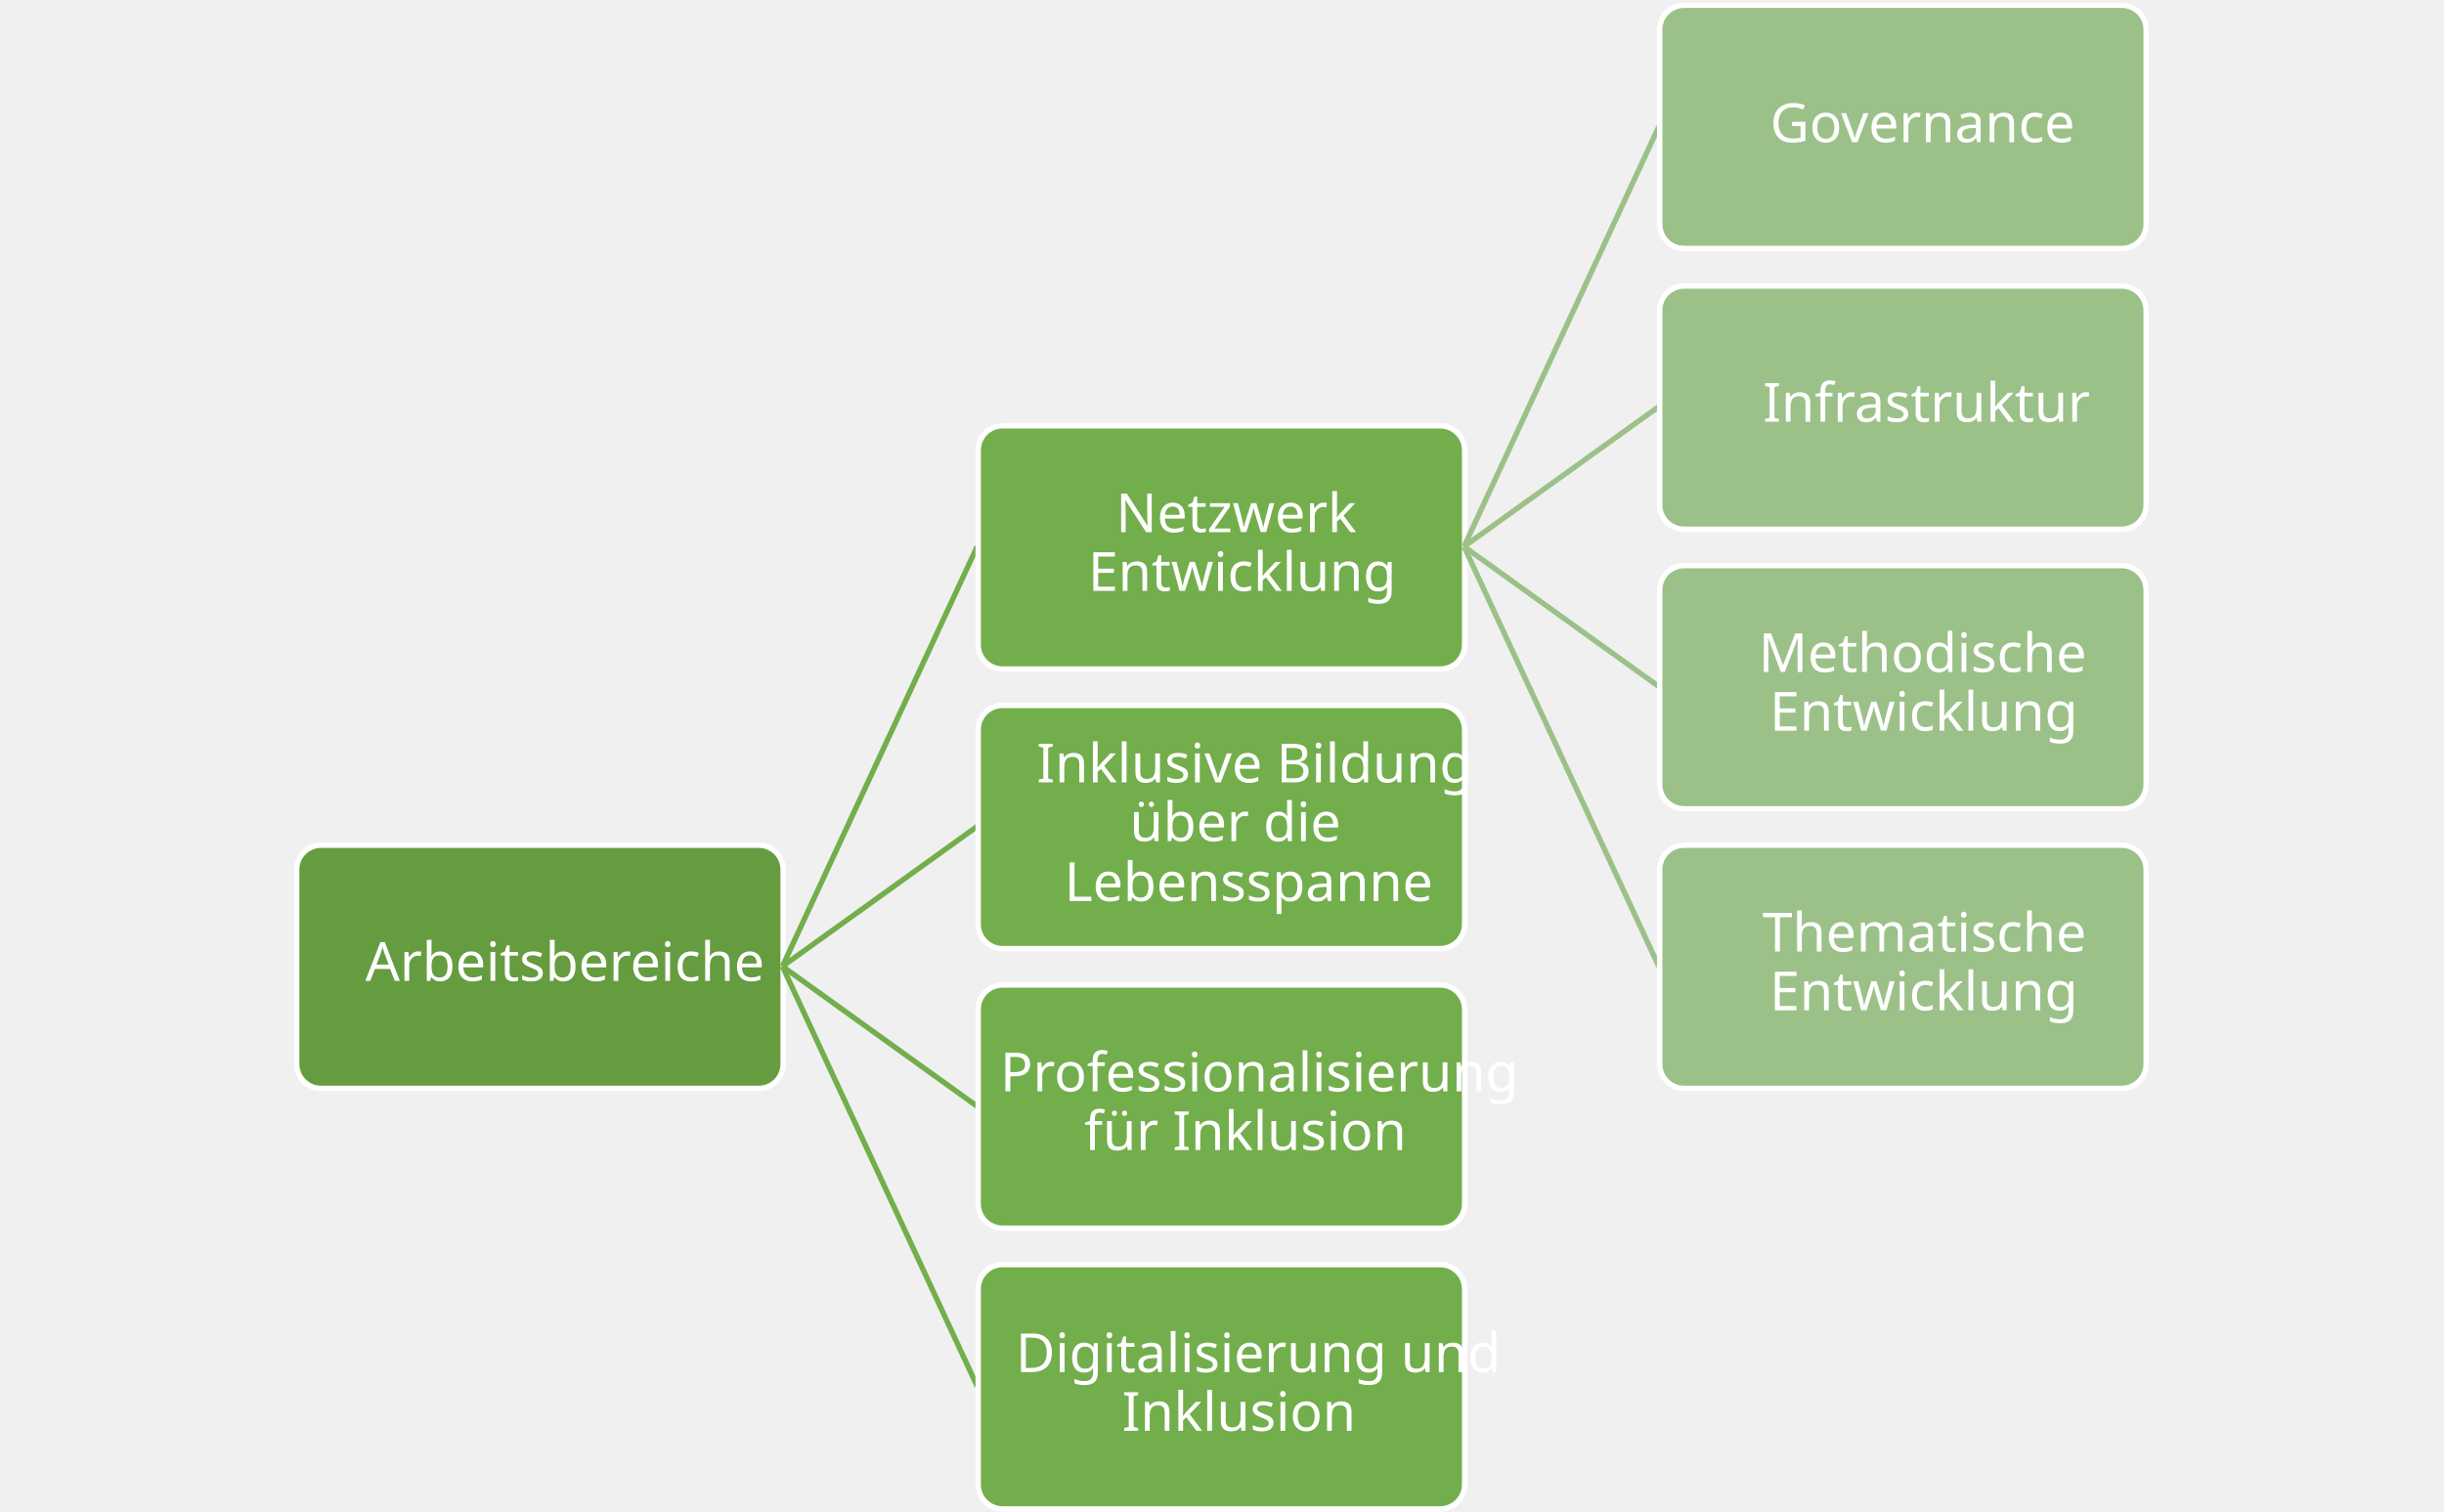
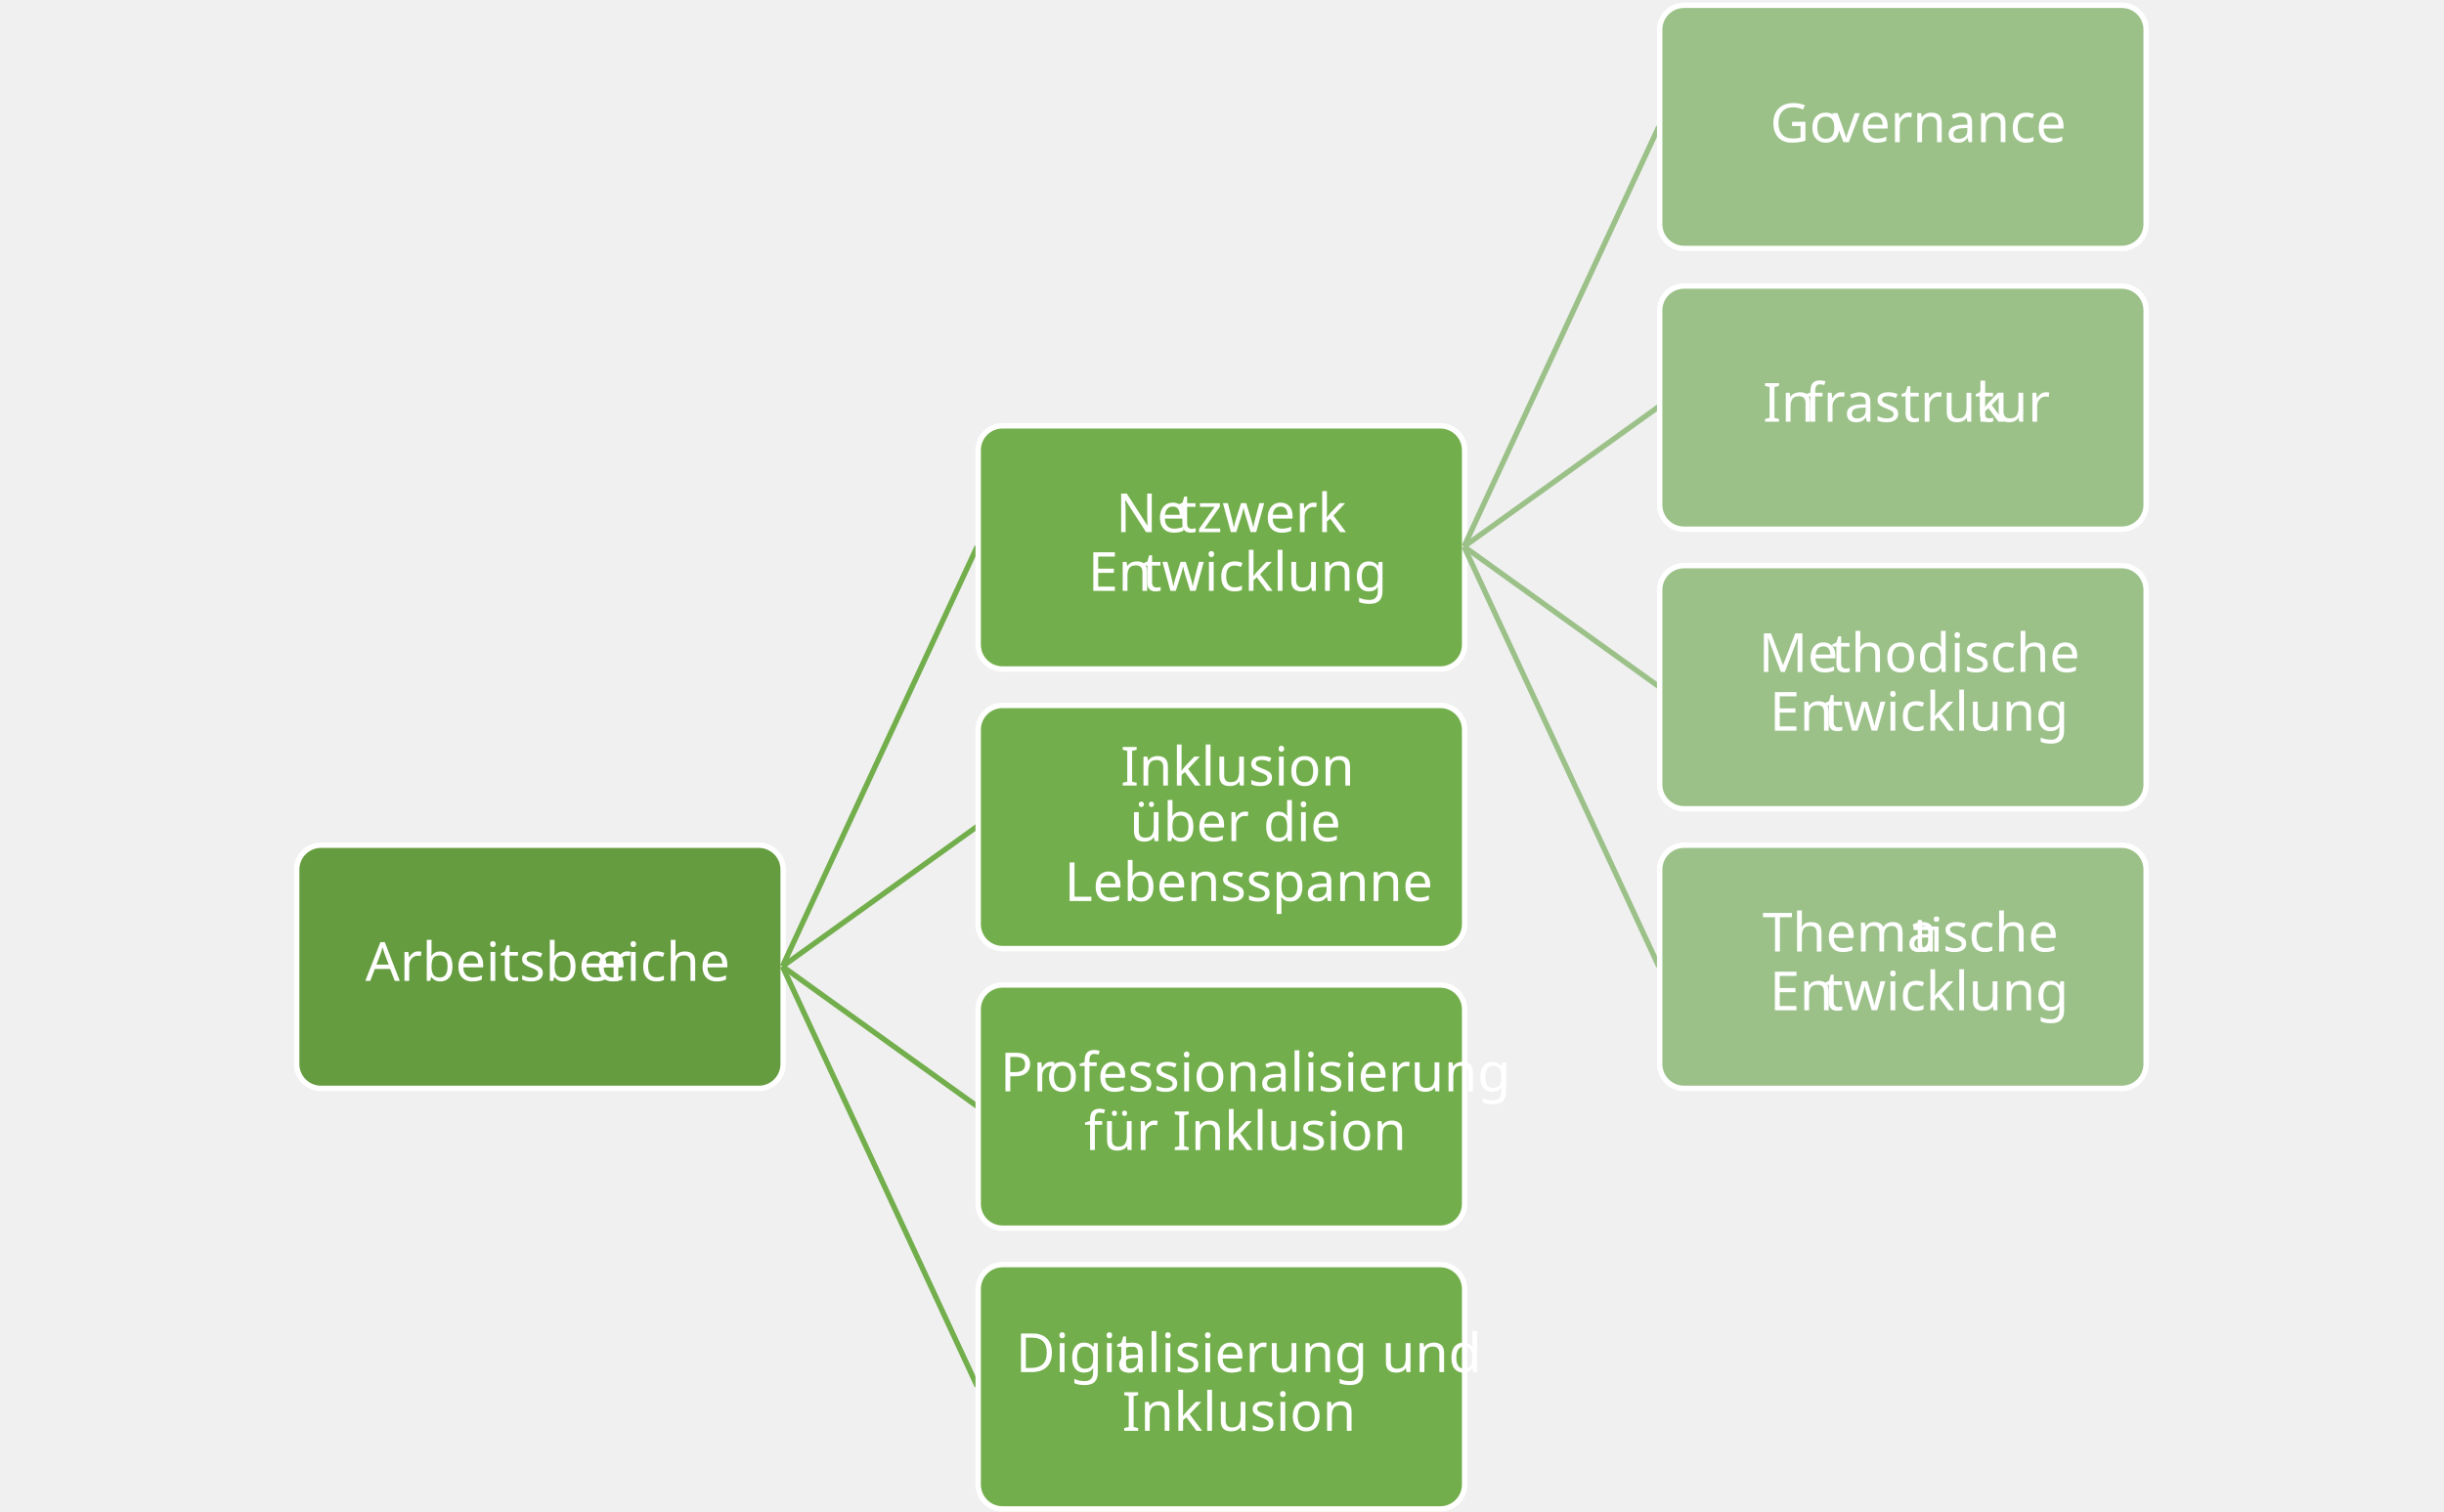
- <svg xmlns="http://www.w3.org/2000/svg" width="2080" height="1287" overflow="hidden">
-   <defs>
-     <clipPath id="clip0">
-       <rect x="0" y="-4" width="2080" height="1287" />
-     </clipPath>
-   </defs>
-   <g clip-path="url(#clip0)" transform="matrix(1 0 0 1 0 4)">
-     <path d="M252.5 736.2C252.5 724.768 261.768 715.5 273.2 715.5L645.8 715.5C657.232 715.5 666.5 724.768 666.5 736.2L666.5 901.8C666.5 913.232 657.232 922.5 645.8 922.5L273.2 922.5C261.768 922.5 252.5 913.232 252.5 901.8Z" stroke="#FFFFFF" stroke-width="4.583" stroke-linecap="butt" stroke-linejoin="miter" stroke-miterlimit="8" stroke-opacity="1" fill="#659C3F" fill-rule="evenodd" fill-opacity="1" />
-     <text fill="#FFFFFF" fill-opacity="1" font-family="Calibri,Calibri_MSFontService,sans-serif" font-style="normal" font-variant="normal" font-weight="400" font-stretch="normal" font-size="46" text-anchor="start" direction="ltr" writing-mode="lr-tb" unicode-bidi="normal" text-decoration="none" transform="matrix(1 0 0 1 310.922 831)">Arbeitsbereiche</text>
-     <path d="M665.905 818.632 831.641 461.263" stroke="#73AE4C" stroke-width="4.583" stroke-linecap="butt" stroke-linejoin="miter" stroke-miterlimit="8" stroke-opacity="1" fill="none" fill-rule="evenodd" />
-     <path d="M832.5 379.2C832.5 367.768 841.768 358.5 853.2 358.5L1225.8 358.5C1237.23 358.5 1246.5 367.768 1246.5 379.2L1246.5 544.8C1246.5 556.232 1237.23 565.5 1225.8 565.5L853.2 565.5C841.768 565.5 832.5 556.232 832.5 544.8Z" stroke="#FFFFFF" stroke-width="4.583" stroke-linecap="butt" stroke-linejoin="miter" stroke-miterlimit="8" stroke-opacity="1" fill="#73AE4C" fill-rule="evenodd" fill-opacity="1" />
-     <text fill="#FFFFFF" fill-opacity="1" font-family="Calibri,Calibri_MSFontService,sans-serif" font-style="normal" font-variant="normal" font-weight="400" font-stretch="normal" font-size="46" text-anchor="start" direction="ltr" writing-mode="lr-tb" unicode-bidi="normal" text-decoration="none" transform="matrix(1 0 0 1 949.712 449)">Netzwerk <tspan fill="#FFFFFF" fill-opacity="1" font-family="Calibri,Calibri_MSFontService,sans-serif" font-style="normal" font-variant="normal" font-weight="400" font-stretch="normal" font-size="46" text-anchor="start" direction="ltr" writing-mode="lr-tb" unicode-bidi="normal" text-decoration="none" x="-23.696" y="50">Entwicklung </tspan>
-     </text>
-     <path d="M1245.98 461.263 1411.72 103.893" stroke="#9BC189" stroke-width="4.583" stroke-linecap="butt" stroke-linejoin="miter" stroke-miterlimit="8" stroke-opacity="1" fill="none" fill-rule="evenodd" />
-     <path d="M1412.5 21.2C1412.5 9.768 1421.77 0.5 1433.2 0.5L1805.8 0.5C1817.23 0.5 1826.5 9.768 1826.5 21.2L1826.5 186.8C1826.5 198.232 1817.23 207.5 1805.8 207.5L1433.2 207.5C1421.77 207.5 1412.5 198.232 1412.5 186.8Z" stroke="#FFFFFF" stroke-width="4.583" stroke-linecap="butt" stroke-linejoin="miter" stroke-miterlimit="8" stroke-opacity="1" fill="#9BC189" fill-rule="evenodd" fill-opacity="1" />
-     <text fill="#FFFFFF" fill-opacity="1" font-family="Calibri,Calibri_MSFontService,sans-serif" font-style="normal" font-variant="normal" font-weight="400" font-stretch="normal" font-size="46" text-anchor="start" direction="ltr" writing-mode="lr-tb" unicode-bidi="normal" text-decoration="none" transform="matrix(1 0 0 1 1506.45 117)">Governance</text>
-     <path d="M1245.98 461.263 1411.72 342.14" stroke="#9BC189" stroke-width="4.583" stroke-linecap="butt" stroke-linejoin="miter" stroke-miterlimit="8" stroke-opacity="1" fill="none" fill-rule="evenodd" />
-     <path d="M1412.5 260.2C1412.5 248.768 1421.77 239.5 1433.2 239.5L1805.8 239.5C1817.23 239.5 1826.5 248.768 1826.5 260.2L1826.5 425.8C1826.5 437.232 1817.23 446.5 1805.8 446.5L1433.2 446.5C1421.77 446.5 1412.5 437.232 1412.5 425.8Z" stroke="#FFFFFF" stroke-width="4.583" stroke-linecap="butt" stroke-linejoin="miter" stroke-miterlimit="8" stroke-opacity="1" fill="#9BC189" fill-rule="evenodd" fill-opacity="1" />
-     <text fill="#FFFFFF" fill-opacity="1" font-family="Calibri,Calibri_MSFontService,sans-serif" font-style="normal" font-variant="normal" font-weight="400" font-stretch="normal" font-size="46" text-anchor="start" direction="ltr" writing-mode="lr-tb" unicode-bidi="normal" text-decoration="none" transform="matrix(1 0 0 1 1500.33 355)">Infrastruktur</text>
-     <path d="M1245.98 461.263 1411.72 580.386" stroke="#9BC189" stroke-width="4.583" stroke-linecap="butt" stroke-linejoin="miter" stroke-miterlimit="8" stroke-opacity="1" fill="none" fill-rule="evenodd" />
-     <path d="M1412.5 498.2C1412.5 486.768 1421.77 477.5 1433.2 477.5L1805.8 477.5C1817.23 477.5 1826.5 486.768 1826.5 498.2L1826.5 663.8C1826.5 675.232 1817.23 684.5 1805.8 684.5L1433.2 684.5C1421.77 684.5 1412.5 675.232 1412.5 663.8Z" stroke="#FFFFFF" stroke-width="4.583" stroke-linecap="butt" stroke-linejoin="miter" stroke-miterlimit="8" stroke-opacity="1" fill="#9BC189" fill-rule="evenodd" fill-opacity="1" />
-     <text fill="#FFFFFF" fill-opacity="1" font-family="Calibri,Calibri_MSFontService,sans-serif" font-style="normal" font-variant="normal" font-weight="400" font-stretch="normal" font-size="46" text-anchor="start" direction="ltr" writing-mode="lr-tb" unicode-bidi="normal" text-decoration="none" transform="matrix(1 0 0 1 1496.69 568)">Methodische <tspan fill="#FFFFFF" fill-opacity="1" font-family="Calibri,Calibri_MSFontService,sans-serif" font-style="normal" font-variant="normal" font-weight="400" font-stretch="normal" font-size="46" text-anchor="start" direction="ltr" writing-mode="lr-tb" unicode-bidi="normal" text-decoration="none" x="9.396" y="50">Entwicklung</tspan>
-     </text>
-     <path d="M1245.98 461.263 1411.72 818.632" stroke="#9BC189" stroke-width="4.583" stroke-linecap="butt" stroke-linejoin="miter" stroke-miterlimit="8" stroke-opacity="1" fill="none" fill-rule="evenodd" />
-     <path d="M1412.5 736.2C1412.5 724.768 1421.77 715.5 1433.2 715.5L1805.8 715.5C1817.23 715.5 1826.5 724.768 1826.5 736.2L1826.5 901.8C1826.5 913.232 1817.23 922.5 1805.8 922.5L1433.2 922.5C1421.77 922.5 1412.5 913.232 1412.5 901.8Z" stroke="#FFFFFF" stroke-width="4.583" stroke-linecap="butt" stroke-linejoin="miter" stroke-miterlimit="8" stroke-opacity="1" fill="#9BC189" fill-rule="evenodd" fill-opacity="1" />
-     <text fill="#FFFFFF" fill-opacity="1" font-family="Calibri,Calibri_MSFontService,sans-serif" font-style="normal" font-variant="normal" font-weight="400" font-stretch="normal" font-size="46" text-anchor="start" direction="ltr" writing-mode="lr-tb" unicode-bidi="normal" text-decoration="none" transform="matrix(1 0 0 1 1499.95 806)">Thematische <tspan fill="#FFFFFF" fill-opacity="1" font-family="Calibri,Calibri_MSFontService,sans-serif" font-style="normal" font-variant="normal" font-weight="400" font-stretch="normal" font-size="46" text-anchor="start" direction="ltr" writing-mode="lr-tb" unicode-bidi="normal" text-decoration="none" x="6.142" y="50">Entwicklung</tspan>
-     </text>
-     <path d="M665.905 818.632 831.641 699.509" stroke="#73AE4C" stroke-width="4.583" stroke-linecap="butt" stroke-linejoin="miter" stroke-miterlimit="8" stroke-opacity="1" fill="none" fill-rule="evenodd" />
-     <path d="M832.5 617.2C832.5 605.768 841.768 596.5 853.2 596.5L1225.8 596.5C1237.23 596.5 1246.5 605.768 1246.5 617.2L1246.5 782.8C1246.5 794.232 1237.23 803.5 1225.8 803.5L853.2 803.5C841.768 803.5 832.5 794.232 832.5 782.8Z" stroke="#FFFFFF" stroke-width="4.583" stroke-linecap="butt" stroke-linejoin="miter" stroke-miterlimit="8" stroke-opacity="1" fill="#73AE4C" fill-rule="evenodd" fill-opacity="1" />
-     <text fill="#FFFFFF" fill-opacity="1" font-family="Calibri,Calibri_MSFontService,sans-serif" font-style="normal" font-variant="normal" font-weight="400" font-stretch="normal" font-size="46" text-anchor="start" direction="ltr" writing-mode="lr-tb" unicode-bidi="normal" text-decoration="none" transform="matrix(1 0 0 1 882.234 662)">Inklusive Bildung <tspan fill="#FFFFFF" fill-opacity="1" font-family="Calibri,Calibri_MSFontService,sans-serif" font-style="normal" font-variant="normal" font-weight="400" font-stretch="normal" font-size="46" text-anchor="start" direction="ltr" writing-mode="lr-tb" unicode-bidi="normal" text-decoration="none" x="79.223" y="50">über die </tspan>
-       <tspan fill="#FFFFFF" fill-opacity="1" font-family="Calibri,Calibri_MSFontService,sans-serif" font-style="normal" font-variant="normal" font-weight="400" font-stretch="normal" font-size="46" text-anchor="start" direction="ltr" writing-mode="lr-tb" unicode-bidi="normal" text-decoration="none" x="23.627" y="101">Lebensspanne</tspan>
-     </text>
-     <path d="M665.905 818.632 831.642 937.755" stroke="#73AE4C" stroke-width="4.583" stroke-linecap="butt" stroke-linejoin="miter" stroke-miterlimit="8" stroke-opacity="1" fill="none" fill-rule="evenodd" />
-     <path d="M832.5 855.2C832.5 843.768 841.768 834.5 853.2 834.5L1225.8 834.5C1237.23 834.5 1246.5 843.768 1246.5 855.2L1246.5 1020.8C1246.5 1032.23 1237.23 1041.5 1225.8 1041.5L853.2 1041.5C841.768 1041.5 832.5 1032.23 832.5 1020.8Z" stroke="#FFFFFF" stroke-width="4.583" stroke-linecap="butt" stroke-linejoin="miter" stroke-miterlimit="8" stroke-opacity="1" fill="#73AE4C" fill-rule="evenodd" fill-opacity="1" />
-     <text fill="#FFFFFF" fill-opacity="1" font-family="Calibri,Calibri_MSFontService,sans-serif" font-style="normal" font-variant="normal" font-weight="400" font-stretch="normal" font-size="46" text-anchor="start" direction="ltr" writing-mode="lr-tb" unicode-bidi="normal" text-decoration="none" transform="matrix(1 0 0 1 851.228 925)">Professionalisierung <tspan fill="#FFFFFF" fill-opacity="1" font-family="Calibri,Calibri_MSFontService,sans-serif" font-style="normal" font-variant="normal" font-weight="400" font-stretch="normal" font-size="46" text-anchor="start" direction="ltr" writing-mode="lr-tb" unicode-bidi="normal" text-decoration="none" x="71.5" y="50">für Inklusion</tspan>
-     </text>
-     <path d="M665.905 818.632 831.642 1176" stroke="#73AE4C" stroke-width="4.583" stroke-linecap="butt" stroke-linejoin="miter" stroke-miterlimit="8" stroke-opacity="1" fill="none" fill-rule="evenodd" />
-     <path d="M832.5 1093.3C832.5 1081.81 841.813 1072.5 853.3 1072.5L1225.7 1072.5C1237.19 1072.5 1246.5 1081.81 1246.5 1093.3L1246.5 1259.7C1246.5 1271.19 1237.19 1280.5 1225.7 1280.5L853.3 1280.5C841.813 1280.5 832.5 1271.19 832.5 1259.7Z" stroke="#FFFFFF" stroke-width="4.583" stroke-linecap="butt" stroke-linejoin="miter" stroke-miterlimit="8" stroke-opacity="1" fill="#73AE4C" fill-rule="evenodd" fill-opacity="1" />
-     <text fill="#FFFFFF" fill-opacity="1" font-family="Calibri,Calibri_MSFontService,sans-serif" font-style="normal" font-variant="normal" font-weight="400" font-stretch="normal" font-size="46" text-anchor="start" direction="ltr" writing-mode="lr-tb" unicode-bidi="normal" text-decoration="none" transform="matrix(1 0 0 1 864.462 1164)">Digitalisierung und <tspan fill="#FFFFFF" fill-opacity="1" font-family="Calibri,Calibri_MSFontService,sans-serif" font-style="normal" font-variant="normal" font-weight="400" font-stretch="normal" font-size="46" text-anchor="start" direction="ltr" writing-mode="lr-tb" unicode-bidi="normal" text-decoration="none" x="90.475" y="50">Inklusion</tspan>
-     </text>
+ <svg xmlns="http://www.w3.org/2000/svg" width="100%" height="100%" viewBox="0 0 2080 1287" version="1.1" xml:space="preserve" style="fill-rule:evenodd;clip-rule:evenodd;stroke-miterlimit:8;">
+   <g transform="matrix(1,0,0,1,0,4)">
+     <path d="M252.5,736.2C252.5,724.768 261.768,715.5 273.2,715.5L645.8,715.5C657.232,715.5 666.5,724.768 666.5,736.2L666.5,901.8C666.5,913.232 657.232,922.5 645.8,922.5L273.2,922.5C261.768,922.5 252.5,913.232 252.5,901.8L252.5,736.2Z" style="fill:rgb(101,156,63);stroke:white;stroke-width:4.58px;" />
+     <g transform="matrix(1,0,0,1,310.922,831)">
+       <text x="0px" y="0px" style="font-family:'Calibri', sans-serif;font-size:46px;fill:white;">Arbeitsber<tspan x="196.151px 219.039px " y="0px 0px ">ei</tspan>che</text>
+     </g>
+     <path d="M665.905,818.632L831.641,461.263" style="fill:none;stroke:rgb(115,174,76);stroke-width:4.58px;" />
+     <path d="M832.5,379.2C832.5,367.768 841.768,358.5 853.2,358.5L1225.8,358.5C1237.23,358.5 1246.5,367.768 1246.5,379.2L1246.5,544.8C1246.5,556.232 1237.23,565.5 1225.8,565.5L853.2,565.5C841.768,565.5 832.5,556.232 832.5,544.8L832.5,379.2Z" style="fill:rgb(115,174,76);stroke:white;stroke-width:4.58px;" />
+     <g transform="matrix(1,0,0,1,949.712,449)">
+       <text x="0px" y="0px" style="font-family:'Calibri', sans-serif;font-size:46px;fill:white;">Ne<tspan x="52.334px 67.742px 85.419px 117.897px 140.785px " y="0px 0px 0px 0px 0px ">tzwer</tspan>k</text>
+       <g transform="matrix(1,0,0,1,-23.6959,50)">
+         <text x="0px" y="0px" style="font-family:'Calibri', sans-serif;font-size:46px;fill:white;">En<tspan x="46.202px 61.61px " y="0px 0px ">tw</tspan>icklung</text>
+       </g>
+     </g>
+     <path d="M1245.98,461.263L1411.72,103.893" style="fill:none;stroke:rgb(155,193,137);stroke-width:4.58px;" />
+     <path d="M1412.5,21.2C1412.5,9.768 1421.77,0.5 1433.2,0.5L1805.8,0.5C1817.23,0.5 1826.5,9.768 1826.5,21.2L1826.5,186.8C1826.5,198.232 1817.23,207.5 1805.8,207.5L1433.2,207.5C1421.77,207.5 1412.5,198.232 1412.5,186.8L1412.5,21.2Z" style="fill:rgb(155,193,137);stroke:white;stroke-width:4.58px;" />
+     <g transform="matrix(1,0,0,1,1506.45,117)">
+       <text x="0px" y="0px" style="font-family:'Calibri', sans-serif;font-size:46px;fill:white;">Go<tspan x="53.075px 73.402px 96.29px " y="0px 0px 0px ">ver</tspan>nance</text>
+     </g>
+     <path d="M1245.98,461.263L1411.72,342.14" style="fill:none;stroke:rgb(155,193,137);stroke-width:4.58px;" />
+     <path d="M1412.5,260.2C1412.5,248.768 1421.77,239.5 1433.2,239.5L1805.8,239.5C1817.23,239.5 1826.5,248.768 1826.5,260.2L1826.5,425.8C1826.5,437.232 1817.23,446.5 1805.8,446.5L1433.2,446.5C1421.77,446.5 1412.5,437.232 1412.5,425.8L1412.5,260.2Z" style="fill:rgb(155,193,137);stroke:white;stroke-width:4.58px;" />
+     <g transform="matrix(1,0,0,1,1500.33,355)">
+       <text x="0px" y="0px" style="font-family:'Calibri', sans-serif;font-size:46px;fill:white;">In<tspan x="35.488px 49.526px 64.62px 86.654px 104.129px 119.537px " y="0px 0px 0px 0px 0px 0px ">frastr</tspan>uk<tspan x="180.429px 195.837px " y="0px 0px ">tu</tspan>r</text>
+     </g>
+     <path d="M1245.98,461.263L1411.72,580.386" style="fill:none;stroke:rgb(155,193,137);stroke-width:4.58px;" />
+     <path d="M1412.5,498.2C1412.5,486.768 1421.77,477.5 1433.2,477.5L1805.8,477.5C1817.23,477.5 1826.5,486.768 1826.5,498.2L1826.5,663.8C1826.5,675.232 1817.23,684.5 1805.8,684.5L1433.2,684.5C1421.77,684.5 1412.5,675.232 1412.5,663.8L1412.5,498.2Z" style="fill:rgb(155,193,137);stroke:white;stroke-width:4.58px;" />
+     <g transform="matrix(1,0,0,1,1496.69,568)">
+       <text x="0px" y="0px" style="font-family:'Calibri', sans-serif;font-size:46px;fill:white;">Me<tspan x="61.97px 77.378px " y="0px 0px ">th</tspan>odische</text>
+       <g transform="matrix(1,0,0,1,9.39587,50)">
+         <text x="0px" y="0px" style="font-family:'Calibri', sans-serif;font-size:46px;fill:white;">En<tspan x="46.202px 61.61px " y="0px 0px ">tw</tspan>icklung</text>
+       </g>
+     </g>
+     <path d="M1245.98,461.263L1411.72,818.632" style="fill:none;stroke:rgb(155,193,137);stroke-width:4.58px;" />
+     <path d="M1412.5,736.2C1412.5,724.768 1421.77,715.5 1433.2,715.5L1805.8,715.5C1817.23,715.5 1826.5,724.768 1826.5,736.2L1826.5,901.8C1826.5,913.232 1817.23,922.5 1805.8,922.5L1433.2,922.5C1421.77,922.5 1412.5,913.232 1412.5,901.8L1412.5,736.2Z" style="fill:rgb(155,193,137);stroke:white;stroke-width:4.58px;" />
+     <g transform="matrix(1,0,0,1,1499.95,806)">
+       <g transform="matrix(46,0,0,46,127.825,0)">
+         <path d="M0.457,-0.464C0.467,-0.464 0.473,-0.462 0.477,-0.458C0.481,-0.453 0.482,-0.447 0.482,-0.438L0.482,-0.012C0.482,-0.01 0.482,-0.007 0.48,-0.006C0.479,-0.004 0.477,-0.002 0.474,-0.001C0.471,0 0.467,0.001 0.461,0.002C0.456,0.003 0.45,0.003 0.442,0.003C0.434,0.003 0.428,0.003 0.422,0.002C0.417,0.001 0.413,0 0.41,-0.001C0.407,-0.002 0.405,-0.004 0.403,-0.006C0.402,-0.007 0.401,-0.01 0.401,-0.012L0.401,-0.397L0.174,-0.397L0.174,-0.152C0.174,-0.122 0.179,-0.099 0.188,-0.084C0.197,-0.068 0.213,-0.061 0.236,-0.061C0.243,-0.061 0.25,-0.061 0.256,-0.063C0.262,-0.064 0.267,-0.066 0.271,-0.067C0.276,-0.069 0.28,-0.071 0.283,-0.072C0.286,-0.073 0.289,-0.074 0.292,-0.074C0.294,-0.074 0.295,-0.074 0.297,-0.073C0.298,-0.072 0.299,-0.071 0.3,-0.068C0.301,-0.066 0.302,-0.063 0.302,-0.059C0.303,-0.055 0.303,-0.05 0.303,-0.044C0.303,-0.035 0.303,-0.028 0.301,-0.022C0.3,-0.017 0.298,-0.013 0.295,-0.01C0.293,-0.007 0.289,-0.005 0.284,-0.002C0.278,-0 0.273,0.002 0.266,0.003C0.259,0.005 0.252,0.006 0.245,0.007C0.237,0.008 0.23,0.008 0.222,0.008C0.199,0.008 0.18,0.005 0.164,-0.001C0.147,-0.007 0.134,-0.016 0.124,-0.028C0.113,-0.04 0.106,-0.056 0.101,-0.074C0.096,-0.093 0.094,-0.115 0.094,-0.141L0.094,-0.397L0.032,-0.397C0.027,-0.397 0.023,-0.4 0.021,-0.405C0.018,-0.41 0.016,-0.419 0.016,-0.431C0.016,-0.437 0.017,-0.442 0.017,-0.446C0.018,-0.451 0.019,-0.454 0.021,-0.457C0.022,-0.46 0.024,-0.462 0.026,-0.463C0.028,-0.464 0.03,-0.464 0.033,-0.464L0.094,-0.464L0.094,-0.569C0.094,-0.571 0.094,-0.573 0.095,-0.575C0.097,-0.577 0.099,-0.579 0.102,-0.58C0.105,-0.582 0.109,-0.583 0.114,-0.583C0.119,-0.584 0.126,-0.584 0.134,-0.584C0.142,-0.584 0.149,-0.584 0.154,-0.583C0.159,-0.583 0.163,-0.582 0.166,-0.58C0.169,-0.579 0.171,-0.577 0.172,-0.575C0.174,-0.573 0.174,-0.571 0.174,-0.569L0.174,-0.464L0.457,-0.464ZM0.492,-0.6C0.492,-0.581 0.488,-0.568 0.481,-0.562C0.474,-0.555 0.461,-0.551 0.441,-0.551C0.423,-0.551 0.41,-0.555 0.403,-0.561C0.396,-0.568 0.392,-0.581 0.392,-0.599C0.392,-0.618 0.396,-0.631 0.403,-0.638C0.41,-0.645 0.423,-0.648 0.442,-0.648C0.461,-0.648 0.474,-0.645 0.481,-0.638C0.488,-0.631 0.492,-0.619 0.492,-0.6ZM0.327,-0.464" style="fill:white;fill-rule:nonzero;" />
+       </g>
+       <text x="0px" y="0px" style="font-family:'Calibri', sans-serif;font-size:46px;fill:white;">Thema<tspan x="153.453px " y="0px ">s</tspan>che</text>
+       <g transform="matrix(1,0,0,1,6.1416,50)">
+         <text x="0px" y="0px" style="font-family:'Calibri', sans-serif;font-size:46px;fill:white;">En<tspan x="46.202px 61.61px " y="0px 0px ">tw</tspan>icklung</text>
+       </g>
+     </g>
+     <path d="M665.905,818.632L831.641,699.509" style="fill:none;stroke:rgb(115,174,76);stroke-width:4.58px;" />
+     <path d="M832.5,617.2C832.5,605.768 841.768,596.5 853.2,596.5L1225.8,596.5C1237.23,596.5 1246.5,605.768 1246.5,617.2L1246.5,782.8C1246.5,794.232 1237.23,803.5 1225.8,803.5L853.2,803.5C841.768,803.5 832.5,794.232 832.5,782.8L832.5,617.2Z" style="fill:rgb(115,174,76);stroke:white;stroke-width:4.58px;" />
+     <g transform="matrix(1,0,0,1,882.234,662)">
+       <g transform="matrix(1,0,0,1,71.4356,2.7144)">
+         <text x="0px" y="0px" style="font-family:'Calibri', sans-serif;font-size:46px;fill:white;">Inklusion</text>
+       </g>
+       <g transform="matrix(1,0,0,1,79.2229,50)">
+         <text x="0px" y="0px" style="font-family:'Calibri', sans-serif;font-size:46px;fill:white;">über die</text>
+       </g>
+       <g transform="matrix(1,0,0,1,23.6271,101)">
+         <text x="0px" y="0px" style="font-family:'Calibri', sans-serif;font-size:46px;fill:white;">Lebensspanne</text>
+       </g>
+     </g>
+     <path d="M665.905,818.632L831.642,937.755" style="fill:none;stroke:rgb(115,174,76);stroke-width:4.58px;" />
+     <path d="M832.5,855.2C832.5,843.768 841.768,834.5 853.2,834.5L1225.8,834.5C1237.23,834.5 1246.5,843.768 1246.5,855.2L1246.5,1020.8C1246.5,1032.23 1237.23,1041.5 1225.8,1041.5L853.2,1041.5C841.768,1041.5 832.5,1032.23 832.5,1020.8L832.5,855.2Z" style="fill:rgb(115,174,76);stroke:white;stroke-width:4.58px;" />
+     <g transform="matrix(1,0,0,1,851.228,925)">
+       <text x="0px" y="0px" style="font-family:'Calibri', sans-serif;font-size:46px;fill:white;">Pr<tspan x="39.06px 63.317px 76.21px 99.098px " y="0px 0px 0px 0px ">ofes</tspan>sionalisierung</text>
+       <g transform="matrix(1,0,0,1,71.5,50)">
+         <text x="0px" y="0px" style="font-family:'Calibri', sans-serif;font-size:46px;fill:white;">für Inklusion</text>
+       </g>
+     </g>
+     <path d="M665.905,818.632L831.642,1176" style="fill:none;stroke:rgb(115,174,76);stroke-width:4.58px;" />
+     <path d="M832.5,1093.3C832.5,1081.81 841.813,1072.5 853.3,1072.5L1225.7,1072.5C1237.19,1072.5 1246.5,1081.81 1246.5,1093.3L1246.5,1259.7C1246.5,1271.19 1237.19,1280.5 1225.7,1280.5L853.3,1280.5C841.813,1280.5 832.5,1271.19 832.5,1259.7L832.5,1093.3Z" style="fill:rgb(115,174,76);stroke:white;stroke-width:4.58px;" />
+     <g transform="matrix(1,0,0,1,864.462,1164)">
+       <text x="0px" y="0px" style="font-family:'Calibri', sans-serif;font-size:46px;fill:white;">Digit<tspan x="85.913px 107.947px " y="0px 0px ">al</tspan>isierung und</text>
+       <g transform="matrix(1,0,0,1,90.475,50)">
+         <text x="0px" y="0px" style="font-family:'Calibri', sans-serif;font-size:46px;fill:white;">Inklusion</text>
+       </g>
+     </g>
  </g>
</svg>
